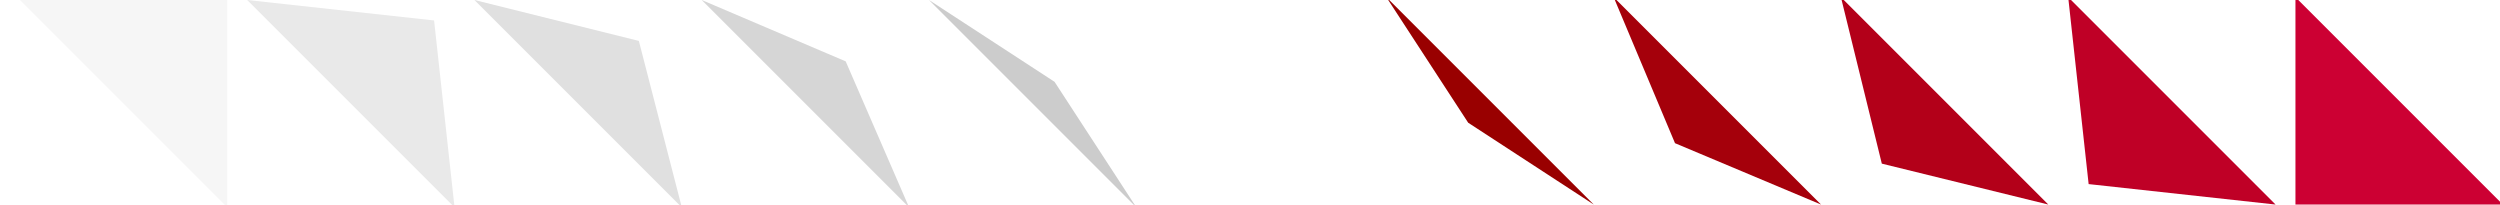
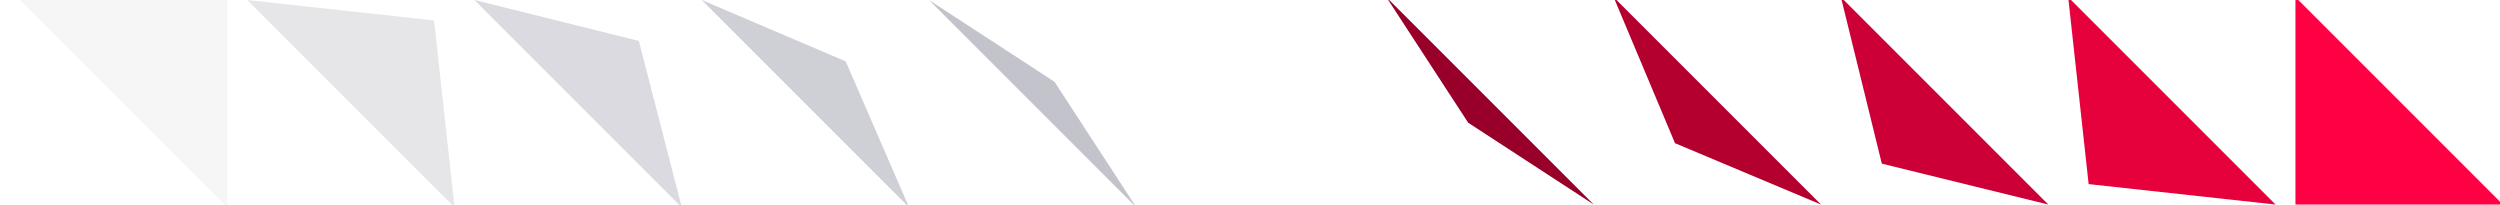
<svg xmlns="http://www.w3.org/2000/svg" width="880" height="72">
-   <path d="M7 0h73v73l-73-73z" fill="#f6f6f6" />
-   <path d="M87 0l65.8 7.2 7.2 65.8-73-73z" fill="#e9e9e9" />
-   <path d="M167 0l57.88 14.4 15.12 58.6-73-73z" fill="#e0e0e0" />
-   <path d="M247 0l50.68 21.6 22.32 51.4-73-73z" fill="#d6d6d6" />
-   <path d="M327 0l44.2 28.8 28.8 44.2-73-73z" fill="#ccc" />
-   <path d="M488-1l28.8 44.2 44.2 28.8-73-73z" fill="#900" />
-   <path d="M568-1l21.6 51.4 51.4 21.6-73-73z" fill="#a5000b" />
-   <path d="M648-1l14.4 58.6 58.6 14.4-73-73z" fill="#b30019" />
-   <path d="M728-1l7.2 65.8 65.8 7.2-73-73z" fill="#bf0026" />
-   <path d="M808-1v73h73l-73-73z" fill="#c03" />
+   <path fill="#f6f6f6" d="M7 0h73v73l-73-73z" />
+   <path fill="#e6e6e9" d="M87 0l65.8 7.2 7.2 65.8-73-73z" />
+   <path fill="#dadae0" d="M167 0l57.88 14.4 15.12 58.6-73-73z" />
+   <path fill="#cfcfd6" d="M247 0l50.68 21.6 22.32 51.4-73-73z" />
+   <path fill="#c3c3cc" d="M327 0l44.2 28.8 28.8 44.2-73-73z" />
+   <path fill="#990029" d="M488-1l28.8 44.2 44.2 28.8-73-73z" />
+   <path fill="#b3002f" d="M568-1l21.6 51.4 51.4 21.6-73-73z" />
+   <path fill="#cc0036" d="M648-1l14.4 58.6 58.6 14.4-73-73z" />
+   <path fill="#e6003c" d="M728-1l7.2 65.8 65.8 7.2-73-73z" />
+   <path fill="#f04" d="M808-1v73h73l-73-73z" />
</svg>
